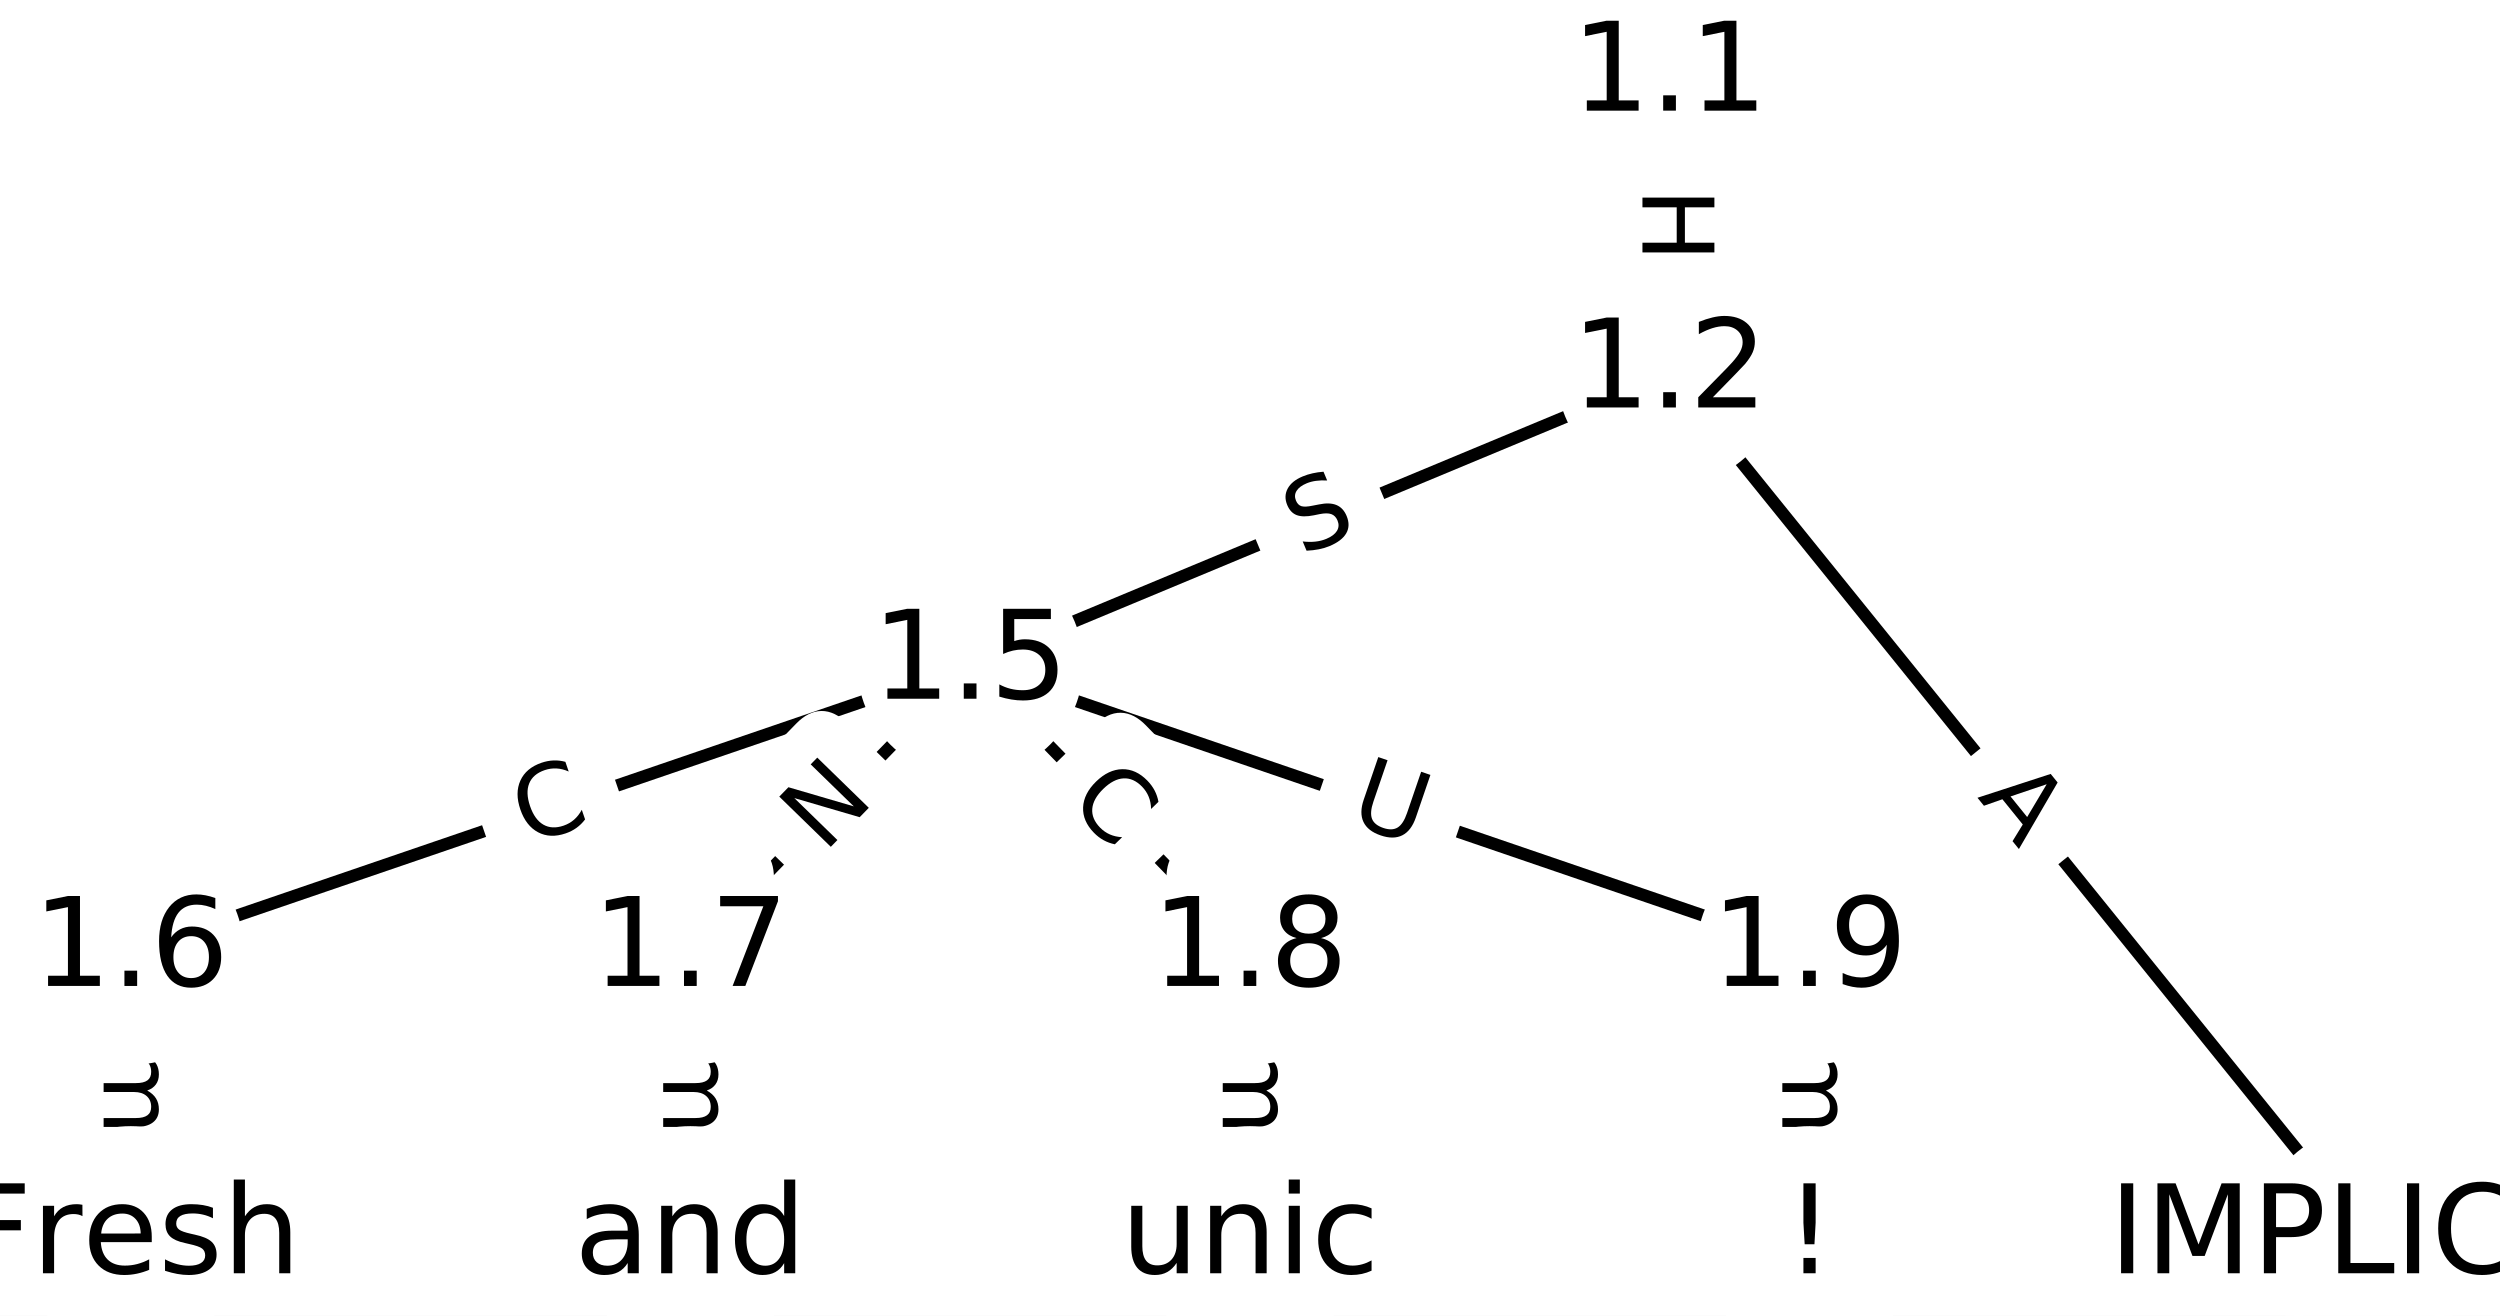
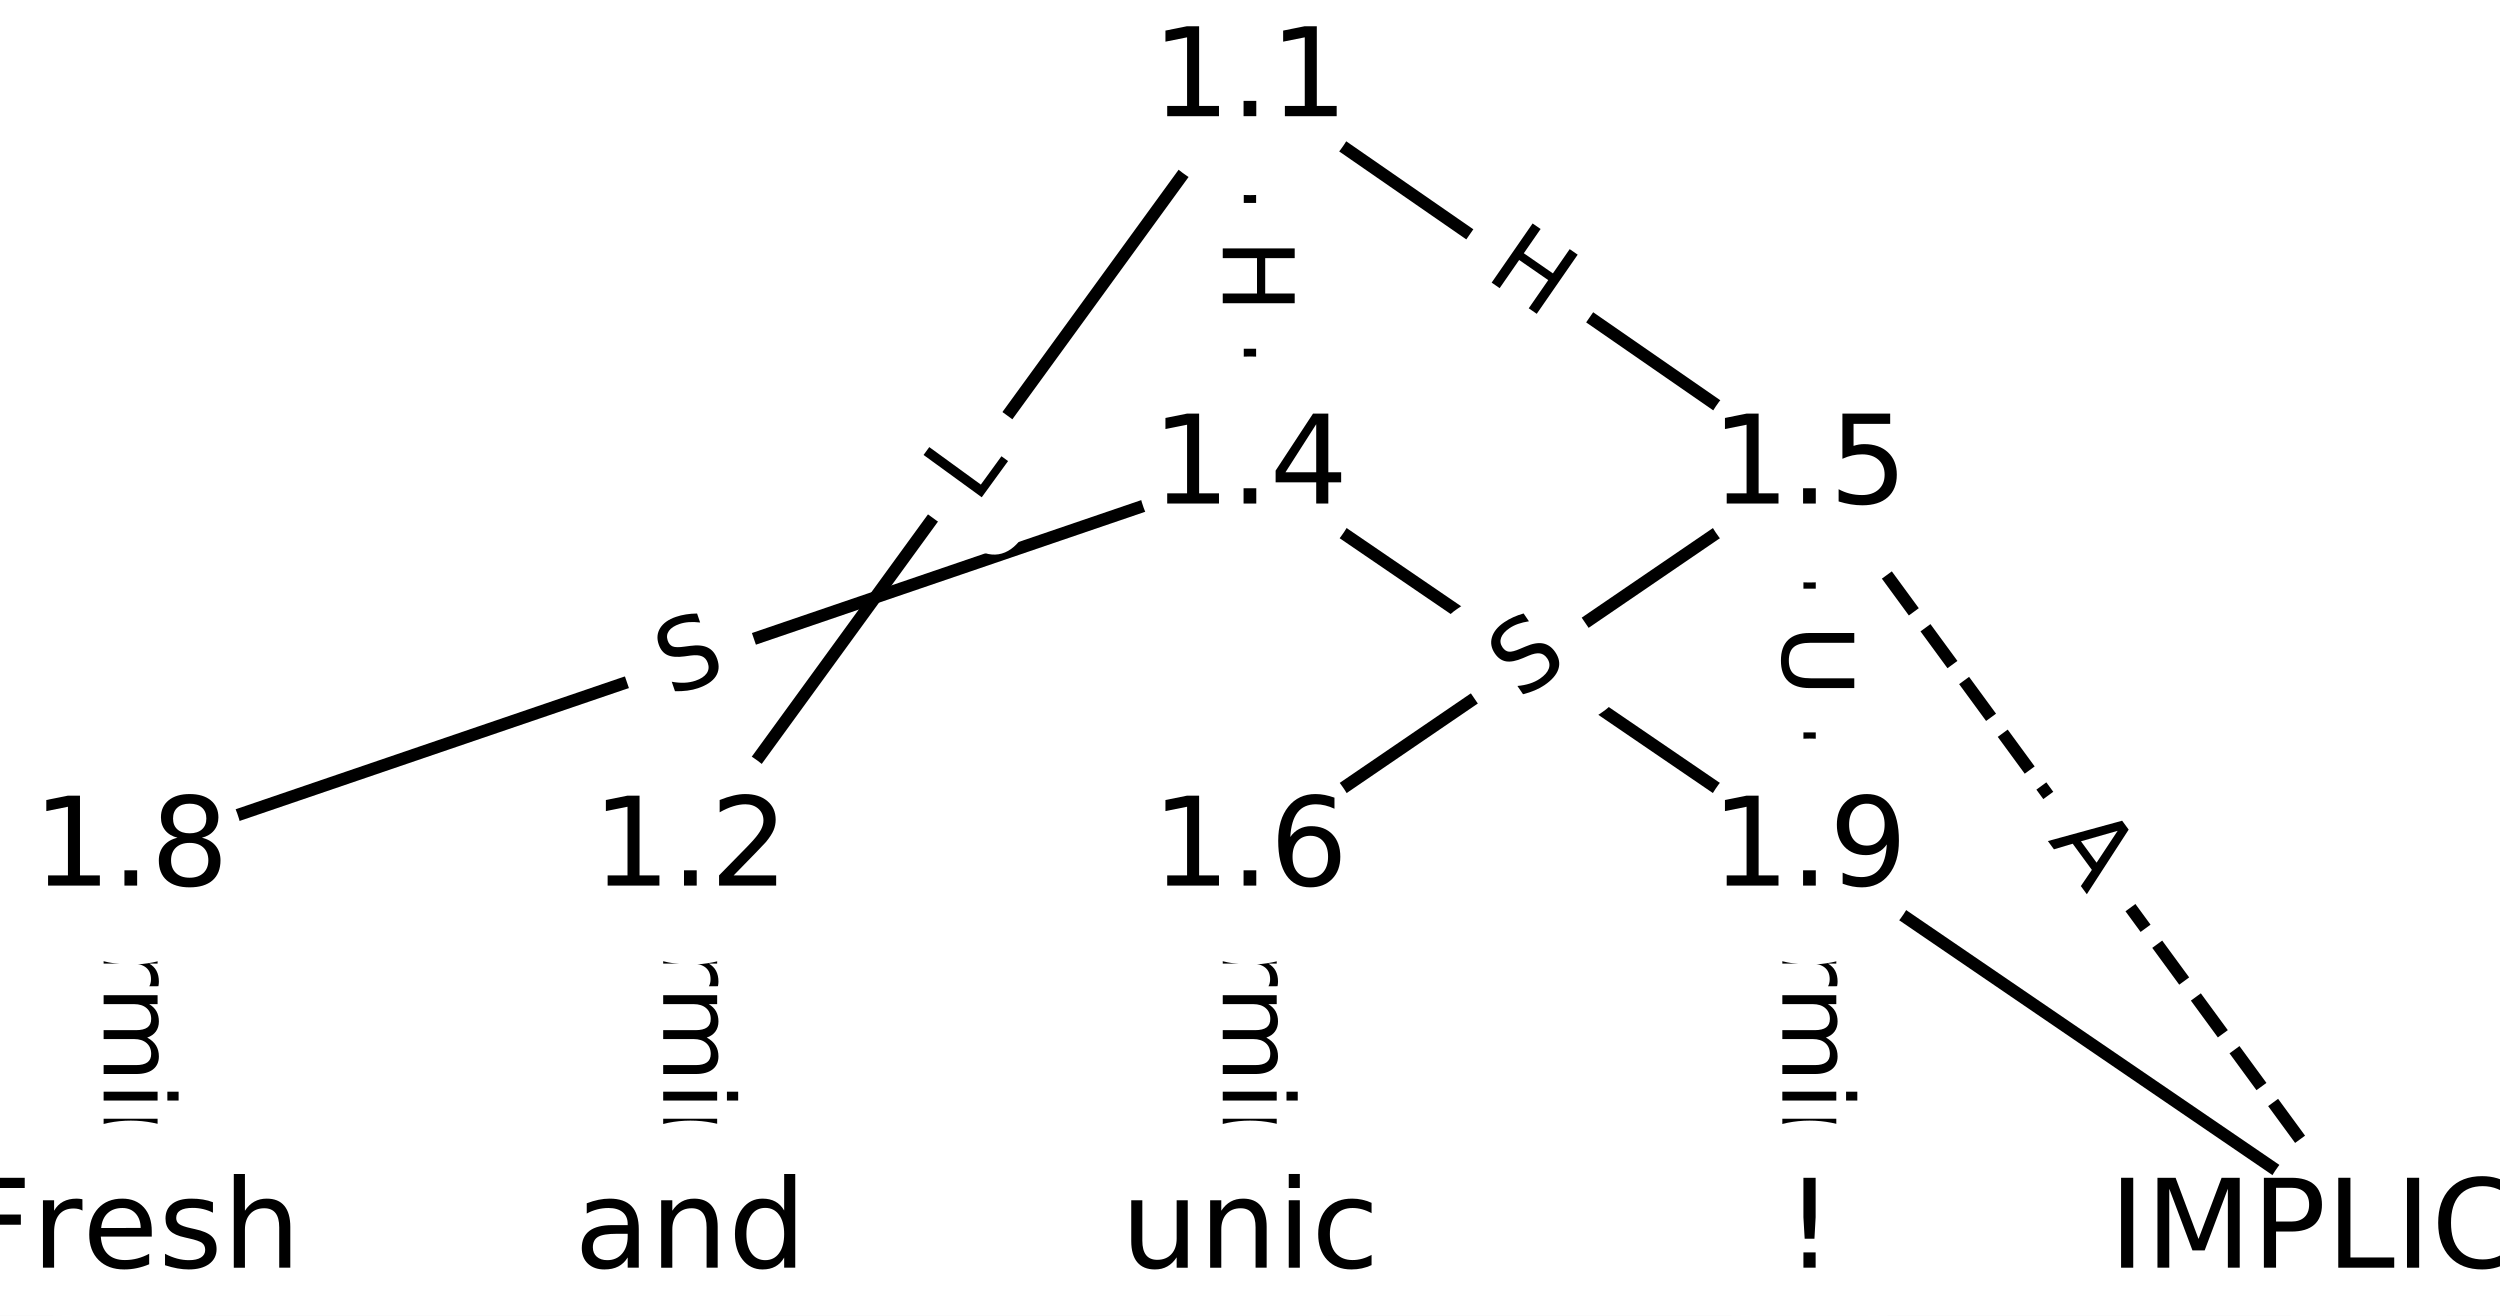
<svg xmlns="http://www.w3.org/2000/svg" xmlns:xlink="http://www.w3.org/1999/xlink" width="202.67pt" height="106.67pt" version="1.1" viewBox="0 0 202.67 106.67">
  <defs>
    <style type="text/css">*{stroke-linecap:butt;stroke-linejoin:round;}</style>
  </defs>
  <path d="m0 106.67h202.67v-106.67h-202.67z" fill="#fff" />
  <g fill="none" stroke="#000">
-     <path d="m135.36 6.21v24.065" clip-path="url(#a)" />
-     <path d="m135.36 30.274 56.703 70.182" clip-path="url(#a)" />
-     <path d="m135.36 30.274-56.703 23.61" clip-path="url(#a)" />
-     <path d="m78.652 53.885-68.044 23.286" clip-path="url(#a)" />
-     <path d="m78.652 53.885-22.681 23.286" clip-path="url(#a)" />
-     <path d="m78.652 53.885 22.681 23.286" clip-path="url(#a)" />
-     <path d="m78.652 53.885 68.044 23.286" clip-path="url(#a)" />
-     <path d="m10.608 77.171v23.286" clip-path="url(#a)" />
-     <path d="m55.971 77.171v23.286" clip-path="url(#a)" />
-     <path d="m101.33 77.171v23.286" clip-path="url(#a)" />
-     <path d="m146.7 77.171v23.286" clip-path="url(#a)" />
-   </g>
-   <path d="m129.08 15.234v6.016q0 2.4 2.4 2.4h7.742q2.4 0 2.4-2.4v-6.016q0-2.4-2.4-2.4h-7.742q-2.4 0-2.4 2.4z" clip-path="url(#a)" fill="#fff" stroke="#fff" />
-   <g clip-path="url(#a)">
-     <defs>
-       <path id="v" d="m9.812 72.906h9.859v-29.891h35.844v29.891h9.859v-72.906h-9.859v34.719h-35.844v-34.719h-9.859z" />
-     </defs>
-     <g transform="translate(133.15 15.234) rotate(90) scale(.08 -.08)">
-       <use xlink:href="#v" />
-     </g>
-   </g>
-   <path d="m157.11 67.179 3.439 4.257q1.508 1.867 3.375 0.359l6.022-4.866q1.867-1.508 0.359-3.375l-3.439-4.257q-1.508-1.867-3.375-0.359l-6.022 4.866q-1.867 1.508-0.359 3.375z" clip-path="url(#a)" fill="#fff" stroke="#fff" />
-   <g clip-path="url(#a)">
-     <defs>
-       <path id="x" d="m34.188 63.188-13.391-36.281h26.812zm-5.578 9.719h11.188l27.781-72.906h-10.25l-6.641 18.703h-32.859l-6.641-18.703h-10.406z" />
-     </defs>
-     <g transform="translate(160.27 64.625) rotate(51.064) scale(.08 -.08)">
-       <use xlink:href="#x" />
-     </g>
-   </g>
-   <path d="m107.07 48.845 4.689-1.952q2.216-0.923 1.293-3.138l-2.976-7.148q-0.923-2.216-3.138-1.293l-4.689 1.952q-2.216 0.923-1.293 3.138l2.976 7.148q0.923 2.216 3.138 1.293z" clip-path="url(#a)" fill="#fff" stroke="#fff" />
-   <g clip-path="url(#a)">
-     <defs>
-       <path id="q" d="m53.516 70.516v-9.625q-5.609 2.688-10.594 4-4.984 1.328-9.625 1.328-8.047 0-12.422-3.125t-4.375-8.891q0-4.844 2.906-7.312 2.906-2.453 11.016-3.969l5.953-1.219q11.031-2.109 16.281-7.406t5.25-14.172q0-10.609-7.109-16.078-7.094-5.469-20.812-5.469-5.172 0-11.016 1.172-5.828 1.172-12.078 3.469v10.156q6-3.359 11.766-5.078 5.766-1.703 11.328-1.703 8.438 0 13.031 3.312 4.594 3.328 4.594 9.484 0 5.359-3.297 8.391t-10.812 4.547l-6.016 1.172q-11.031 2.188-15.969 6.875-4.922 4.688-4.922 13.047 0 9.672 6.812 15.234t18.766 5.562q5.141 0 10.453-0.938 5.328-0.922 10.891-2.766z" />
-     </defs>
-     <g transform="translate(105.51 45.094) rotate(-22.606) scale(.08 -.08)">
-       <use xlink:href="#q" />
-     </g>
-   </g>
-   <path d="m44.018 72.365 5.285-1.809q2.271-0.777 1.494-3.048l-2.507-7.325q-0.777-2.271-3.048-1.494l-5.285 1.809q-2.271 0.777-1.494 3.048l2.507 7.325q0.777 2.271 3.048 1.494z" clip-path="url(#a)" fill="#fff" stroke="#fff" />
-   <g clip-path="url(#a)">
-     <defs>
-       <path id="n" d="m64.406 67.281v-10.391q-4.984 4.641-10.625 6.922-5.641 2.297-11.984 2.297-12.5 0-19.141-7.641t-6.641-22.094q0-14.406 6.641-22.047t19.141-7.641q6.344 0 11.984 2.297t10.625 6.938v-10.312q-5.172-3.516-10.969-5.281-5.781-1.75-12.219-1.75-16.562 0-26.094 10.125-9.516 10.141-9.516 27.672 0 17.578 9.516 27.703 9.531 10.141 26.094 10.141 6.531 0 12.312-1.734 5.797-1.734 10.875-5.203z" />
-     </defs>
-     <g transform="translate(42.702 68.521) rotate(-18.892) scale(.08 -.08)">
-       <use xlink:href="#n" />
-     </g>
-   </g>
-   <path d="m69.716 72.047 4.176-4.287q1.675-1.719-0.045-3.394l-5.546-5.402q-1.719-1.675-3.394 0.045l-4.176 4.287q-1.675 1.719 0.045 3.394l5.546 5.402q1.719 1.675 3.394-0.045z" clip-path="url(#a)" fill="#fff" stroke="#fff" />
-   <g clip-path="url(#a)">
-     <defs>
-       <path id="s" d="m9.812 72.906h13.281l32.328-60.984v60.984h9.562v-72.906h-13.281l-32.312 60.984v-60.984h-9.578z" />
-     </defs>
-     <g transform="translate(66.805 69.212) rotate(-45.754) scale(.08 -.08)">
-       <use xlink:href="#s" />
-     </g>
-   </g>
-   <path d="m83.551 67.903 3.898 4.002q1.675 1.719 3.394 0.045l5.546-5.402q1.719-1.675 0.045-3.394l-3.898-4.002q-1.675-1.719-3.394-0.045l-5.546 5.402q-1.719 1.675-0.045 3.394z" clip-path="url(#a)" fill="#fff" stroke="#fff" />
-   <g clip-path="url(#a)">
-     <g transform="translate(86.462 65.067) rotate(45.754) scale(.08 -.08)">
-       <use xlink:href="#n" />
-     </g>
-   </g>
-   <path d="m107.87 70.513 5.54 1.896q2.271 0.777 3.048-1.494l2.507-7.325q0.777-2.271-1.494-3.048l-5.54-1.896q-2.271-0.777-3.048 1.494l-2.507 7.325q-0.777 2.271 1.494 3.048z" clip-path="url(#a)" fill="#fff" stroke="#fff" />
-   <g clip-path="url(#a)">
-     <defs>
-       <path id="p" d="m8.688 72.906h9.922v-44.297q0-11.719 4.234-16.875 4.25-5.141 13.781-5.141 9.469 0 13.719 5.141 4.25 5.156 4.25 16.875v44.297h9.906v-45.516q0-14.25-7.062-21.531-7.047-7.281-20.812-7.281-13.828 0-20.891 7.281-7.047 7.281-7.047 21.531z" />
-     </defs>
-     <g transform="translate(109.19 66.668) rotate(18.892) scale(.08 -.08)">
+     <path d="m101.33 6.659-45.363 62.376" clip-path="url(#a)" />
+     <path d="m101.33 6.659v31.403" clip-path="url(#a)" />
+     <path d="m101.33 6.659 45.363 31.403" clip-path="url(#a)" />
+     <path d="m55.971 69.035v30.973" clip-path="url(#a)" />
+     <path d="m101.33 38.062 90.726 61.945" clip-path="url(#a)" />
+     <path d="m101.33 38.062-90.726 30.973" clip-path="url(#a)" />
+     <path d="m146.7 38.062-45.363 30.973" clip-path="url(#a)" />
+     <path d="m146.7 38.062 45.363 61.945" clip-path="url(#a)" stroke-dasharray="3.7,1.6" />
+     <path d="m146.7 38.062v30.973" clip-path="url(#a)" />
+     <path d="m101.33 69.035v30.973" clip-path="url(#a)" />
+     <path d="m10.608 69.035v30.973" clip-path="url(#a)" />
+     <path d="m146.7 69.035v30.973" clip-path="url(#a)" />
+   </g>
+   <path d="m82.413 43.338 2.622-3.605q1.412-1.941-0.529-3.353l-6.262-4.554q-1.941-1.412-3.353 0.529l-2.622 3.605q-1.412 1.941 0.529 3.353l6.262 4.554q1.941 1.412 3.353-0.529z" clip-path="url(#a)" fill="#fff" stroke="#fff" />
+   <g clip-path="url(#a)">
+     <defs>
+       <path id="o" d="m9.812 72.906h9.859v-64.609h35.5v-8.297h-45.359z" />
+     </defs>
+     <g transform="translate(79.126 40.948) rotate(-53.974) scale(.08 -.08)">
+       <use xlink:href="#o" />
+     </g>
+   </g>
+   <path d="m95.062 19.353v6.016q0 2.4 2.4 2.4h7.742q2.4 0 2.4-2.4v-6.016q0-2.4-2.4-2.4h-7.742q-2.4 0-2.4 2.4z" clip-path="url(#a)" fill="#fff" stroke="#fff" />
+   <g clip-path="url(#a)">
+     <defs>
+       <path id="p" d="m9.812 72.906h9.859v-29.891h35.844v29.891h9.859v-72.906h-9.859v34.719h-35.844v-34.719h-9.859z" />
+     </defs>
+     <g transform="translate(99.126 19.353) rotate(90) scale(.08 -.08)">
      <use xlink:href="#p" />
    </g>
  </g>
-   <path d="m4.337 71.171v35.285q0 2.4 2.4 2.4h7.742q2.4 0 2.4-2.4v-35.285q0-2.4-2.4-2.4h-7.742q-2.4 0-2.4 2.4z" clip-path="url(#a)" fill="#fff" stroke="#fff" />
+   <path d="m117.97 25.805 4.947 3.424q1.973 1.366 3.339-0.607l4.407-6.366q1.366-1.973-0.607-3.339l-4.947-3.424q-1.973-1.366-3.339 0.607l-4.407 6.366q-1.366 1.973 0.607 3.339z" clip-path="url(#a)" fill="#fff" stroke="#fff" />
+   <g clip-path="url(#a)">
+     <g transform="translate(120.28 22.464) rotate(34.694) scale(.08 -.08)">
+       <use xlink:href="#p" />
+     </g>
+   </g>
+   <path d="m49.699 66.879v35.285q0 2.4 2.4 2.4h7.742q2.4 0 2.4-2.4v-35.285q0-2.4-2.4-2.4h-7.742q-2.4 0-2.4 2.4z" clip-path="url(#a)" fill="#fff" stroke="#fff" />
  <g clip-path="url(#a)">
    <defs>
      <path id="g" d="m-0.297 72.906h61.672v-8.312h-25.875v-64.594h-9.906v64.594h-25.891z" />
      <path id="j" d="m56.203 29.594v-4.391h-41.312q0.594-9.281 5.594-14.141t13.938-4.859q5.172 0 10.031 1.266t9.656 3.812v-8.5q-4.844-2.047-9.922-3.125t-10.297-1.078q-13.094 0-20.734 7.609-7.641 7.625-7.641 20.625 0 13.422 7.25 21.297 7.25 7.891 19.562 7.891 11.031 0 17.453-7.109 6.422-7.094 6.422-19.297zm-8.984 2.641q-0.094 7.359-4.125 11.75-4.031 4.406-10.672 4.406-7.516 0-12.031-4.25t-5.203-11.969z" />
      <path id="h" d="m41.109 46.297q-1.516 0.875-3.297 1.281-1.781 0.422-3.922 0.422-7.625 0-11.703-4.953t-4.078-14.234v-28.812h-9.031v54.688h9.031v-8.5q2.844 4.984 7.375 7.391 4.547 2.422 11.047 2.422 0.922 0 2.047-0.125 1.125-0.109 2.484-0.359z" />
      <path id="k" d="m52 44.188q3.375 6.062 8.062 8.938t11.031 2.875q8.547 0 13.188-5.984 4.641-5.969 4.641-17v-33.016h-9.031v32.719q0 7.859-2.797 11.656-2.781 3.812-8.484 3.812-6.984 0-11.047-4.641-4.047-4.625-4.047-12.641v-30.906h-9.031v32.719q0 7.906-2.781 11.688t-8.594 3.781q-6.891 0-10.953-4.656-4.047-4.656-4.047-12.625v-30.906h-9.031v54.688h9.031v-8.5q3.078 5.031 7.375 7.422t10.203 2.391q5.969 0 10.141-3.031 4.172-3.016 6.172-8.781z" />
      <path id="i" d="m9.422 54.688h8.984v-54.688h-8.984zm0 21.297h8.984v-11.391h-8.984z" />
      <path id="e" d="m54.891 33.016v-33.016h-8.984v32.719q0 7.766-3.031 11.609-3.031 3.859-9.078 3.859-7.281 0-11.484-4.641-4.203-4.625-4.203-12.641v-30.906h-9.031v54.688h9.031v-8.5q3.234 4.938 7.594 7.375 4.375 2.438 10.094 2.438 9.422 0 14.25-5.828 4.844-5.828 4.844-17.156z" />
      <path id="f" d="m34.281 27.484q-10.891 0-15.094-2.484t-4.203-8.5q0-4.781 3.156-7.594 3.156-2.797 8.562-2.797 7.484 0 12 5.297t4.516 14.078v2zm17.922 3.719v-31.203h-8.984v8.297q-3.078-4.969-7.672-7.344t-11.234-2.375q-8.391 0-13.359 4.719-4.953 4.719-4.953 12.625 0 9.219 6.172 13.906 6.188 4.688 18.438 4.688h12.609v0.891q0 6.203-4.078 9.594t-11.453 3.391q-4.688 0-9.141-1.125-4.438-1.125-8.531-3.375v8.312q4.922 1.906 9.562 2.844 4.641 0.953 9.031 0.953 11.875 0 17.734-6.156 5.859-6.141 5.859-18.641z" />
      <path id="l" d="m9.422 75.984h8.984v-75.984h-8.984z" />
    </defs>
-     <g transform="translate(8.4003 71.171) rotate(90) scale(.08 -.08)">
+     <g transform="translate(53.763 66.879) rotate(90) scale(.08 -.08)">
      <use xlink:href="#g" />
      <use x="60.818" xlink:href="#j" />
      <use x="122.342" xlink:href="#h" />
      <use x="163.439" xlink:href="#k" />
      <use x="260.852" xlink:href="#i" />
      <use x="288.635" xlink:href="#e" />
      <use x="352.014" xlink:href="#f" />
      <use x="413.293" xlink:href="#l" />
    </g>
  </g>
-   <path d="m49.699 71.171v35.285q0 2.4 2.4 2.4h7.742q2.4 0 2.4-2.4v-35.285q0-2.4-2.4-2.4h-7.742q-2.4 0-2.4 2.4z" clip-path="url(#a)" fill="#fff" stroke="#fff" />
-   <g clip-path="url(#a)">
-     <g transform="translate(53.763 71.171) rotate(90) scale(.08 -.08)">
+   <path d="m140.9 72.671 4.519 3.086q1.982 1.353 3.335-0.629l4.366-6.394q1.353-1.982-0.629-3.335l-4.519-3.086q-1.982-1.353-3.335 0.629l-4.366 6.394q-1.353 1.982 0.629 3.335z" clip-path="url(#a)" fill="#fff" stroke="#fff" />
+   <g clip-path="url(#a)">
+     <defs>
+       <path id="q" d="m34.188 63.188-13.391-36.281h26.812zm-5.578 9.719h11.188l27.781-72.906h-10.25l-6.641 18.703h-32.859l-6.641-18.703h-10.406z" />
+     </defs>
+     <g transform="translate(143.19 69.315) rotate(34.324) scale(.08 -.08)">
+       <use xlink:href="#q" />
+     </g>
+   </g>
+   <path d="m55.593 60.304 4.806-1.641q2.271-0.775 1.496-3.047l-2.501-7.327q-0.775-2.271-3.047-1.496l-4.806 1.641q-2.271 0.775-1.496 3.047l2.501 7.327q0.775 2.271 3.047 1.496z" clip-path="url(#a)" fill="#fff" stroke="#fff" />
+   <g clip-path="url(#a)">
+     <defs>
+       <path id="n" d="m53.516 70.516v-9.625q-5.609 2.688-10.594 4-4.984 1.328-9.625 1.328-8.047 0-12.422-3.125t-4.375-8.891q0-4.844 2.906-7.312 2.906-2.453 11.016-3.969l5.953-1.219q11.031-2.109 16.281-7.406t5.25-14.172q0-10.609-7.109-16.078-7.094-5.469-20.812-5.469-5.172 0-11.016 1.172-5.828 1.172-12.078 3.469v10.156q6-3.359 11.766-5.078 5.766-1.703 11.328-1.703 8.438 0 13.031 3.312 4.594 3.328 4.594 9.484 0 5.359-3.297 8.391t-10.812 4.547l-6.016 1.172q-11.031 2.188-15.969 6.875-4.922 4.688-4.922 13.047 0 9.672 6.812 15.234t18.766 5.562q5.141 0 10.453-0.938 5.328-0.922 10.891-2.766z" />
+     </defs>
+     <g transform="translate(54.281 56.458) rotate(-18.849) scale(.08 -.08)">
+       <use xlink:href="#n" />
+     </g>
+   </g>
+   <path d="m125.45 60.16 4.194-2.864q1.982-1.353 0.629-3.335l-4.366-6.394q-1.353-1.982-3.335-0.629l-4.194 2.864q-1.982 1.353-0.629 3.335l4.366 6.394q1.353 1.982 3.335 0.629z" clip-path="url(#a)" fill="#fff" stroke="#fff" />
+   <g clip-path="url(#a)">
+     <g transform="translate(123.16 56.804) rotate(-34.324) scale(.08 -.08)">
+       <use xlink:href="#n" />
+     </g>
+   </g>
+   <path d="m162.7 70.533 3.233 4.415q1.418 1.936 3.354 0.518l6.247-4.574q1.936-1.418 0.518-3.354l-3.233-4.415q-1.418-1.936-3.354-0.518l-6.247 4.574q-1.936 1.418-0.518 3.354z" clip-path="url(#a)" fill="#fff" stroke="#fff" />
+   <g clip-path="url(#a)">
+     <g transform="translate(165.98 68.132) rotate(53.784) scale(.08 -.08)">
+       <use xlink:href="#q" />
+     </g>
+   </g>
+   <path d="m140.42 50.621v5.855q0 2.4 2.4 2.4h7.742q2.4 0 2.4-2.4v-5.855q0-2.4-2.4-2.4h-7.742q-2.4 0-2.4 2.4z" clip-path="url(#a)" fill="#fff" stroke="#fff" />
+   <g clip-path="url(#a)">
+     <defs>
+       <path id="s" d="m8.688 72.906h9.922v-44.297q0-11.719 4.234-16.875 4.25-5.141 13.781-5.141 9.469 0 13.719 5.141 4.25 5.156 4.25 16.875v44.297h9.906v-45.516q0-14.25-7.062-21.531-7.047-7.281-20.812-7.281-13.828 0-20.891 7.281-7.047 7.281-7.047 21.531z" />
+     </defs>
+     <g transform="translate(144.49 50.621) rotate(90) scale(.08 -.08)">
+       <use xlink:href="#s" />
+     </g>
+   </g>
+   <path d="m95.062 66.879v35.285q0 2.4 2.4 2.4h7.742q2.4 0 2.4-2.4v-35.285q0-2.4-2.4-2.4h-7.742q-2.4 0-2.4 2.4z" clip-path="url(#a)" fill="#fff" stroke="#fff" />
+   <g clip-path="url(#a)">
+     <g transform="translate(99.126 66.879) rotate(90) scale(.08 -.08)">
      <use xlink:href="#g" />
      <use x="60.818" xlink:href="#j" />
      <use x="122.342" xlink:href="#h" />
      <use x="163.439" xlink:href="#k" />
      <use x="260.852" xlink:href="#i" />
      <use x="288.635" xlink:href="#e" />
      <use x="352.014" xlink:href="#f" />
      <use x="413.293" xlink:href="#l" />
    </g>
  </g>
-   <path d="m95.062 71.171v35.285q0 2.4 2.4 2.4h7.742q2.4 0 2.4-2.4v-35.285q0-2.4-2.4-2.4h-7.742q-2.4 0-2.4 2.4z" clip-path="url(#a)" fill="#fff" stroke="#fff" />
-   <g clip-path="url(#a)">
-     <g transform="translate(99.126 71.171) rotate(90) scale(.08 -.08)">
+   <path d="m4.337 66.879v35.285q0 2.4 2.4 2.4h7.742q2.4 0 2.4-2.4v-35.285q0-2.4-2.4-2.4h-7.742q-2.4 0-2.4 2.4z" clip-path="url(#a)" fill="#fff" stroke="#fff" />
+   <g clip-path="url(#a)">
+     <g transform="translate(8.4003 66.879) rotate(90) scale(.08 -.08)">
      <use xlink:href="#g" />
      <use x="60.818" xlink:href="#j" />
      <use x="122.342" xlink:href="#h" />
      <use x="163.439" xlink:href="#k" />
      <use x="260.852" xlink:href="#i" />
      <use x="288.635" xlink:href="#e" />
      <use x="352.014" xlink:href="#f" />
      <use x="413.293" xlink:href="#l" />
    </g>
  </g>
-   <path d="m140.42 71.171v35.285q0 2.4 2.4 2.4h7.742q2.4 0 2.4-2.4v-35.285q0-2.4-2.4-2.4h-7.742q-2.4 0-2.4 2.4z" clip-path="url(#a)" fill="#fff" stroke="#fff" />
-   <g clip-path="url(#a)">
-     <g transform="translate(144.49 71.171) rotate(90) scale(.08 -.08)">
+   <path d="m140.42 66.879v35.285q0 2.4 2.4 2.4h7.742q2.4 0 2.4-2.4v-35.285q0-2.4-2.4-2.4h-7.742q-2.4 0-2.4 2.4z" clip-path="url(#a)" fill="#fff" stroke="#fff" />
+   <g clip-path="url(#a)">
+     <g transform="translate(144.49 66.879) rotate(90) scale(.08 -.08)">
      <use xlink:href="#g" />
      <use x="60.818" xlink:href="#j" />
      <use x="122.342" xlink:href="#h" />
      <use x="163.439" xlink:href="#k" />
      <use x="260.852" xlink:href="#i" />
      <use x="288.635" xlink:href="#e" />
      <use x="352.014" xlink:href="#f" />
      <use x="413.293" xlink:href="#l" />
    </g>
  </g>
  <defs>
    <path id="b" d="m0 8.66c2.297 0 4.5-0.912 6.124-2.537 1.624-1.624 2.537-3.827 2.537-6.124s-0.912-4.5-2.537-6.124c-1.624-1.624-3.827-2.537-6.124-2.537s-4.5 0.912-6.124 2.537c-1.624 1.624-2.537 3.827-2.537 6.124s0.912 4.5 2.537 6.124c1.624 1.624 3.827 2.537 6.124 2.537z" />
  </defs>
  <g clip-path="url(#a)">
-     <use x="10.608" y="100.457" fill="#ffffff" stroke="#ffffff" xlink:href="#b" />
-   </g>
-   <g clip-path="url(#a)">
-     <use x="55.971" y="100.457" fill="#ffffff" stroke="#ffffff" xlink:href="#b" />
-   </g>
-   <g clip-path="url(#a)">
-     <use x="101.333" y="100.457" fill="#ffffff" stroke="#ffffff" xlink:href="#b" />
-   </g>
-   <g clip-path="url(#a)">
-     <use x="146.696" y="100.457" fill="#ffffff" stroke="#ffffff" xlink:href="#b" />
-   </g>
-   <g clip-path="url(#a)">
-     <use x="135.355" y="6.21" fill="#ffffff" stroke="#ffffff" xlink:href="#b" />
-   </g>
-   <g clip-path="url(#a)">
-     <use x="135.355" y="30.274" fill="#ffffff" stroke="#ffffff" xlink:href="#b" />
-   </g>
-   <g clip-path="url(#a)">
-     <use x="192.059" y="100.457" fill="#ffffff" stroke="#ffffff" xlink:href="#b" />
-   </g>
-   <g clip-path="url(#a)">
-     <use x="78.652" y="53.885" fill="#ffffff" stroke="#ffffff" xlink:href="#b" />
-   </g>
-   <g clip-path="url(#a)">
-     <use x="10.608" y="77.171" fill="#ffffff" stroke="#ffffff" xlink:href="#b" />
-   </g>
-   <g clip-path="url(#a)">
-     <use x="55.971" y="77.171" fill="#ffffff" stroke="#ffffff" xlink:href="#b" />
-   </g>
-   <g clip-path="url(#a)">
-     <use x="101.333" y="77.171" fill="#ffffff" stroke="#ffffff" xlink:href="#b" />
-   </g>
-   <g clip-path="url(#a)">
-     <use x="146.696" y="77.171" fill="#ffffff" stroke="#ffffff" xlink:href="#b" />
-   </g>
-   <g clip-path="url(#a)">
-     <defs>
-       <path id="w" d="m9.812 72.906h41.891v-8.312h-32.031v-21.484h28.906v-8.297h-28.906v-34.812h-9.859z" />
-       <path id="ag" d="m44.281 53.078v-8.5q-3.797 1.953-7.906 2.922-4.094 0.984-8.5 0.984-6.688 0-10.031-2.047t-3.344-6.156q0-3.125 2.391-4.906t9.625-3.391l3.078-0.688q9.562-2.047 13.594-5.781t4.031-10.422q0-7.625-6.031-12.078-6.031-4.438-16.578-4.438-4.391 0-9.156 0.859t-10.031 2.562v9.281q4.984-2.594 9.812-3.891 4.828-1.281 9.578-1.281 6.344 0 9.75 2.172 3.422 2.172 3.422 6.125 0 3.656-2.469 5.609-2.453 1.953-10.812 3.766l-3.125 0.734q-8.344 1.75-12.062 5.391-3.703 3.641-3.703 9.984 0 7.719 5.469 11.906 5.469 4.203 15.531 4.203 4.969 0 9.359-0.734 4.406-0.719 8.109-2.188z" />
-       <path id="ah" d="m54.891 33.016v-33.016h-8.984v32.719q0 7.766-3.031 11.609-3.031 3.859-9.078 3.859-7.281 0-11.484-4.641-4.203-4.625-4.203-12.641v-30.906h-9.031v75.984h9.031v-29.797q3.234 4.938 7.594 7.375 4.375 2.438 10.094 2.438 9.422 0 14.25-5.828 4.844-5.828 4.844-17.156z" />
-     </defs>
-     <g transform="translate(-3.1664 103.22) scale(.1 -.1)">
-       <use xlink:href="#w" />
+     <use x="10.608" y="100.008" fill="#ffffff" stroke="#ffffff" xlink:href="#b" />
+   </g>
+   <g clip-path="url(#a)">
+     <use x="55.971" y="100.008" fill="#ffffff" stroke="#ffffff" xlink:href="#b" />
+   </g>
+   <g clip-path="url(#a)">
+     <use x="101.333" y="100.008" fill="#ffffff" stroke="#ffffff" xlink:href="#b" />
+   </g>
+   <g clip-path="url(#a)">
+     <use x="146.696" y="100.008" fill="#ffffff" stroke="#ffffff" xlink:href="#b" />
+   </g>
+   <g clip-path="url(#a)">
+     <use x="101.333" y="6.659" fill="#ffffff" stroke="#ffffff" xlink:href="#b" />
+   </g>
+   <g clip-path="url(#a)">
+     <use x="55.971" y="69.035" fill="#ffffff" stroke="#ffffff" xlink:href="#b" />
+   </g>
+   <g clip-path="url(#a)">
+     <use x="101.333" y="38.062" fill="#ffffff" stroke="#ffffff" xlink:href="#b" />
+   </g>
+   <g clip-path="url(#a)">
+     <use x="146.696" y="38.062" fill="#ffffff" stroke="#ffffff" xlink:href="#b" />
+   </g>
+   <g clip-path="url(#a)">
+     <use x="101.333" y="69.035" fill="#ffffff" stroke="#ffffff" xlink:href="#b" />
+   </g>
+   <g clip-path="url(#a)">
+     <use x="192.059" y="100.008" fill="#ffffff" stroke="#ffffff" xlink:href="#b" />
+   </g>
+   <g clip-path="url(#a)">
+     <use x="10.608" y="69.035" fill="#ffffff" stroke="#ffffff" xlink:href="#b" />
+   </g>
+   <g clip-path="url(#a)">
+     <use x="146.696" y="69.035" fill="#ffffff" stroke="#ffffff" xlink:href="#b" />
+   </g>
+   <g clip-path="url(#a)">
+     <defs>
+       <path id="v" d="m9.812 72.906h41.891v-8.312h-32.031v-21.484h28.906v-8.297h-28.906v-34.812h-9.859z" />
+       <path id="af" d="m44.281 53.078v-8.5q-3.797 1.953-7.906 2.922-4.094 0.984-8.5 0.984-6.688 0-10.031-2.047t-3.344-6.156q0-3.125 2.391-4.906t9.625-3.391l3.078-0.688q9.562-2.047 13.594-5.781t4.031-10.422q0-7.625-6.031-12.078-6.031-4.438-16.578-4.438-4.391 0-9.156 0.859t-10.031 2.562v9.281q4.984-2.594 9.812-3.891 4.828-1.281 9.578-1.281 6.344 0 9.75 2.172 3.422 2.172 3.422 6.125 0 3.656-2.469 5.609-2.453 1.953-10.812 3.766l-3.125 0.734q-8.344 1.75-12.062 5.391-3.703 3.641-3.703 9.984 0 7.719 5.469 11.906 5.469 4.203 15.531 4.203 4.969 0 9.359-0.734 4.406-0.719 8.109-2.188z" />
+       <path id="ag" d="m54.891 33.016v-33.016h-8.984v32.719q0 7.766-3.031 11.609-3.031 3.859-9.078 3.859-7.281 0-11.484-4.641-4.203-4.625-4.203-12.641v-30.906h-9.031v75.984h9.031v-29.797q3.234 4.938 7.594 7.375 4.375 2.438 10.094 2.438 9.422 0 14.25-5.828 4.844-5.828 4.844-17.156z" />
+     </defs>
+     <g transform="translate(-3.1664 102.77) scale(.1 -.1)">
+       <use xlink:href="#v" />
      <use x="57.41" xlink:href="#h" />
      <use x="98.492" xlink:href="#j" />
-       <use x="160.016" xlink:href="#ag" />
-       <use x="212.115" xlink:href="#ah" />
-     </g>
-   </g>
-   <g clip-path="url(#a)">
-     <defs>
-       <path id="ai" d="m45.406 46.391v29.594h8.984v-75.984h-8.984v8.203q-2.828-4.875-7.156-7.25-4.312-2.375-10.375-2.375-9.906 0-16.141 7.906-6.219 7.922-6.219 20.812t6.219 20.797q6.234 7.906 16.141 7.906 6.062 0 10.375-2.375 4.328-2.359 7.156-7.234zm-30.609-19.094q0-9.906 4.078-15.547t11.203-5.641 11.219 5.641q4.109 5.641 4.109 15.547t-4.109 15.547q-4.094 5.641-11.219 5.641t-11.203-5.641-4.078-15.547z" />
-     </defs>
-     <g transform="translate(46.564 103.22) scale(.1 -.1)">
+       <use x="160.016" xlink:href="#af" />
+       <use x="212.115" xlink:href="#ag" />
+     </g>
+   </g>
+   <g clip-path="url(#a)">
+     <defs>
+       <path id="ah" d="m45.406 46.391v29.594h8.984v-75.984h-8.984v8.203q-2.828-4.875-7.156-7.25-4.312-2.375-10.375-2.375-9.906 0-16.141 7.906-6.219 7.922-6.219 20.812t6.219 20.797q6.234 7.906 16.141 7.906 6.062 0 10.375-2.375 4.328-2.359 7.156-7.234zm-30.609-19.094q0-9.906 4.078-15.547t11.203-5.641 11.219 5.641q4.109 5.641 4.109 15.547t-4.109 15.547q-4.094 5.641-11.219 5.641t-11.203-5.641-4.078-15.547z" />
+     </defs>
+     <g transform="translate(46.564 102.77) scale(.1 -.1)">
      <use xlink:href="#f" />
      <use x="61.279" xlink:href="#e" />
-       <use x="124.658" xlink:href="#ai" />
-     </g>
-   </g>
-   <g clip-path="url(#a)">
-     <defs>
-       <path id="af" d="m8.5 21.578v33.109h8.984v-32.766q0-7.766 3.016-11.656 3.031-3.875 9.094-3.875 7.266 0 11.484 4.641 4.234 4.641 4.234 12.656v31h8.984v-54.688h-8.984v8.406q-3.266-4.984-7.594-7.406-4.312-2.422-10.031-2.422-9.422 0-14.312 5.859-4.875 5.859-4.875 17.141z" />
-       <path id="o" d="m48.781 52.594v-8.406q-3.812 2.109-7.641 3.156t-7.734 1.047q-8.75 0-13.594-5.547-4.828-5.531-4.828-15.547t4.828-15.562q4.844-5.531 13.594-5.531 3.906 0 7.734 1.047t7.641 3.156v-8.312q-3.766-1.75-7.797-2.625-4.016-0.891-8.562-0.891-12.359 0-19.641 7.766-7.266 7.766-7.266 20.953 0 13.375 7.344 21.031 7.359 7.672 20.156 7.672 4.141 0 8.094-0.859 3.953-0.844 7.672-2.547z" />
-     </defs>
-     <g transform="translate(90.858 103.22) scale(.1 -.1)">
-       <use xlink:href="#af" />
+       <use x="124.658" xlink:href="#ah" />
+     </g>
+   </g>
+   <g clip-path="url(#a)">
+     <defs>
+       <path id="ae" d="m8.5 21.578v33.109h8.984v-32.766q0-7.766 3.016-11.656 3.031-3.875 9.094-3.875 7.266 0 11.484 4.641 4.234 4.641 4.234 12.656v31h8.984v-54.688h-8.984v8.406q-3.266-4.984-7.594-7.406-4.312-2.422-10.031-2.422-9.422 0-14.312 5.859-4.875 5.859-4.875 17.141z" />
+       <path id="r" d="m48.781 52.594v-8.406q-3.812 2.109-7.641 3.156t-7.734 1.047q-8.75 0-13.594-5.547-4.828-5.531-4.828-15.547t4.828-15.562q4.844-5.531 13.594-5.531 3.906 0 7.734 1.047t7.641 3.156v-8.312q-3.766-1.75-7.797-2.625-4.016-0.891-8.562-0.891-12.359 0-19.641 7.766-7.266 7.766-7.266 20.953 0 13.375 7.344 21.031 7.359 7.672 20.156 7.672 4.141 0 8.094-0.859 3.953-0.844 7.672-2.547z" />
+     </defs>
+     <g transform="translate(90.858 102.77) scale(.1 -.1)">
+       <use xlink:href="#ae" />
      <use x="63.379" xlink:href="#e" />
      <use x="126.758" xlink:href="#i" />
-       <use x="154.541" xlink:href="#o" />
-     </g>
-   </g>
-   <g clip-path="url(#a)">
-     <defs>
-       <path id="ae" d="m15.094 12.406h9.906v-12.406h-9.906zm0 60.5h9.906v-31.984l-0.969-17.438h-7.922l-1.016 17.438z" />
-     </defs>
-     <g transform="translate(144.69 103.22) scale(.1 -.1)">
-       <use xlink:href="#ae" />
+       <use x="154.541" xlink:href="#r" />
+     </g>
+   </g>
+   <g clip-path="url(#a)">
+     <defs>
+       <path id="ad" d="m15.094 12.406h9.906v-12.406h-9.906zm0 60.5h9.906v-31.984l-0.969-17.438h-7.922l-1.016 17.438z" />
+     </defs>
+     <g transform="translate(144.69 102.77) scale(.1 -.1)">
+       <use xlink:href="#ad" />
    </g>
  </g>
  <g clip-path="url(#a)">
    <defs>
      <path id="c" d="m12.406 8.297h16.109v55.625l-17.531-3.516v8.984l17.438 3.516h9.859v-64.609h16.109v-8.297h-41.984z" />
      <path id="d" d="m10.688 12.406h10.312v-12.406h-10.312z" />
    </defs>
-     <g transform="translate(127.4 8.9691) scale(.1 -.1)">
+     <g transform="translate(93.382 9.4184) scale(.1 -.1)">
      <use xlink:href="#c" />
      <use x="63.623" xlink:href="#d" />
      <use x="95.41" xlink:href="#c" />
    </g>
  </g>
  <g clip-path="url(#a)">
    <defs>
-       <path id="ad" d="m19.188 8.297h34.422v-8.297h-46.281v8.297q5.609 5.812 15.297 15.594 9.703 9.797 12.188 12.641 4.734 5.312 6.609 9 1.891 3.688 1.891 7.25 0 5.812-4.078 9.469-4.078 3.672-10.625 3.672-4.641 0-9.797-1.609-5.141-1.609-11-4.891v9.969q5.953 2.391 11.125 3.609 5.188 1.219 9.484 1.219 11.328 0 18.062-5.672 6.734-5.656 6.734-15.125 0-4.5-1.688-8.531-1.672-4.016-6.125-9.484-1.219-1.422-7.766-8.188-6.531-6.766-18.453-18.922z" />
-     </defs>
-     <g transform="translate(127.4 33.034) scale(.1 -.1)">
-       <use xlink:href="#c" />
-       <use x="63.623" xlink:href="#d" />
-       <use x="95.41" xlink:href="#ad" />
+       <path id="ac" d="m19.188 8.297h34.422v-8.297h-46.281v8.297q5.609 5.812 15.297 15.594 9.703 9.797 12.188 12.641 4.734 5.312 6.609 9 1.891 3.688 1.891 7.25 0 5.812-4.078 9.469-4.078 3.672-10.625 3.672-4.641 0-9.797-1.609-5.141-1.609-11-4.891v9.969q5.953 2.391 11.125 3.609 5.188 1.219 9.484 1.219 11.328 0 18.062-5.672 6.734-5.656 6.734-15.125 0-4.5-1.688-8.531-1.672-4.016-6.125-9.484-1.219-1.422-7.766-8.188-6.531-6.766-18.453-18.922z" />
+     </defs>
+     <g transform="translate(48.019 71.794) scale(.1 -.1)">
+       <use xlink:href="#c" />
+       <use x="63.623" xlink:href="#d" />
+       <use x="95.41" xlink:href="#ac" />
+     </g>
+   </g>
+   <g clip-path="url(#a)">
+     <defs>
+       <path id="ab" d="m37.797 64.312-24.906-38.922h24.906zm-2.594 8.594h12.406v-47.516h10.406v-8.203h-10.406v-17.188h-9.812v17.188h-32.906v9.516z" />
+     </defs>
+     <g transform="translate(93.382 40.822) scale(.1 -.1)">
+       <use xlink:href="#c" />
+       <use x="63.623" xlink:href="#d" />
+       <use x="95.41" xlink:href="#ab" />
+     </g>
+   </g>
+   <g clip-path="url(#a)">
+     <defs>
+       <path id="aa" d="m10.797 72.906h38.719v-8.312h-29.688v-17.859q2.141 0.734 4.281 1.094 2.156 0.359 4.312 0.359 12.203 0 19.328-6.688 7.141-6.688 7.141-18.109 0-11.766-7.328-18.297-7.328-6.516-20.656-6.516-4.594 0-9.359 0.781-4.75 0.781-9.828 2.344v9.922q4.391-2.391 9.078-3.562t9.906-1.172q8.453 0 13.375 4.438 4.938 4.438 4.938 12.062 0 7.609-4.938 12.047-4.922 4.453-13.375 4.453-3.953 0-7.891-0.875-3.922-0.875-8.016-2.734z" />
+     </defs>
+     <g transform="translate(138.74 40.822) scale(.1 -.1)">
+       <use xlink:href="#c" />
+       <use x="63.623" xlink:href="#d" />
+       <use x="95.41" xlink:href="#aa" />
+     </g>
+   </g>
+   <g clip-path="url(#a)">
+     <defs>
+       <path id="z" d="m33.016 40.375q-6.641 0-10.531-4.547-3.875-4.531-3.875-12.438 0-7.859 3.875-12.438 3.891-4.562 10.531-4.562t10.516 4.562q3.875 4.578 3.875 12.438 0 7.906-3.875 12.438-3.875 4.547-10.516 4.547zm19.578 30.922v-8.984q-3.719 1.75-7.5 2.672-3.781 0.938-7.5 0.938-9.766 0-14.922-6.594-5.141-6.594-5.875-19.922 2.875 4.25 7.219 6.516 4.359 2.266 9.578 2.266 10.984 0 17.359-6.672 6.375-6.656 6.375-18.125 0-11.234-6.641-18.031-6.641-6.781-17.672-6.781-12.656 0-19.344 9.688-6.688 9.703-6.688 28.109 0 17.281 8.203 27.562t22.016 10.281q3.719 0 7.5-0.734t7.891-2.188z" />
+     </defs>
+     <g transform="translate(93.382 71.794) scale(.1 -.1)">
+       <use xlink:href="#c" />
+       <use x="63.623" xlink:href="#d" />
+       <use x="95.41" xlink:href="#z" />
    </g>
  </g>
  <g clip-path="url(#a)">
    <defs>
      <path id="m" d="m9.812 72.906h9.859v-72.906h-9.859z" />
-       <path id="t" d="m9.812 72.906h14.703l18.594-49.609 18.703 49.609h14.703v-72.906h-9.625v64.016l-18.797-50h-9.906l-18.797 50v-64.016h-9.578z" />
-       <path id="r" d="m19.672 64.797v-27.391h12.406q6.891 0 10.641 3.562 3.766 3.562 3.766 10.156 0 6.547-3.766 10.109-3.75 3.562-10.641 3.562zm-9.859 8.109h22.266q12.266 0 18.531-5.547 6.281-5.547 6.281-16.234 0-10.797-6.281-16.312-6.266-5.516-18.531-5.516h-12.406v-29.297h-9.859z" />
-       <path id="u" d="m9.812 72.906h9.859v-64.609h35.5v-8.297h-45.359z" />
-     </defs>
-     <g transform="translate(170.97 103.22) scale(.1 -.1)">
+       <path id="u" d="m9.812 72.906h14.703l18.594-49.609 18.703 49.609h14.703v-72.906h-9.625v64.016l-18.797-50h-9.906l-18.797 50v-64.016h-9.578z" />
+       <path id="t" d="m19.672 64.797v-27.391h12.406q6.891 0 10.641 3.562 3.766 3.562 3.766 10.156 0 6.547-3.766 10.109-3.75 3.562-10.641 3.562zm-9.859 8.109h22.266q12.266 0 18.531-5.547 6.281-5.547 6.281-16.234 0-10.797-6.281-16.312-6.266-5.516-18.531-5.516h-12.406v-29.297h-9.859z" />
+       <path id="w" d="m64.406 67.281v-10.391q-4.984 4.641-10.625 6.922-5.641 2.297-11.984 2.297-12.5 0-19.141-7.641t-6.641-22.094q0-14.406 6.641-22.047t19.141-7.641q6.344 0 11.984 2.297t10.625 6.938v-10.312q-5.172-3.516-10.969-5.281-5.781-1.75-12.219-1.75-16.562 0-26.094 10.125-9.516 10.141-9.516 27.672 0 17.578 9.516 27.703 9.531 10.141 26.094 10.141 6.531 0 12.312-1.734 5.797-1.734 10.875-5.203z" />
+     </defs>
+     <g transform="translate(170.97 102.77) scale(.1 -.1)">
      <use xlink:href="#m" />
-       <use x="29.492" xlink:href="#t" />
-       <use x="115.771" xlink:href="#r" />
-       <use x="176.074" xlink:href="#u" />
+       <use x="29.492" xlink:href="#u" />
+       <use x="115.771" xlink:href="#t" />
+       <use x="176.074" xlink:href="#o" />
      <use x="231.787" xlink:href="#m" />
-       <use x="261.279" xlink:href="#n" />
+       <use x="261.279" xlink:href="#w" />
      <use x="331.104" xlink:href="#m" />
      <use x="360.596" xlink:href="#g" />
    </g>
  </g>
  <g clip-path="url(#a)">
    <defs>
-       <path id="ac" d="m10.797 72.906h38.719v-8.312h-29.688v-17.859q2.141 0.734 4.281 1.094 2.156 0.359 4.312 0.359 12.203 0 19.328-6.688 7.141-6.688 7.141-18.109 0-11.766-7.328-18.297-7.328-6.516-20.656-6.516-4.594 0-9.359 0.781-4.75 0.781-9.828 2.344v9.922q4.391-2.391 9.078-3.562t9.906-1.172q8.453 0 13.375 4.438 4.938 4.438 4.938 12.062 0 7.609-4.938 12.047-4.922 4.453-13.375 4.453-3.953 0-7.891-0.875-3.922-0.875-8.016-2.734z" />
-     </defs>
-     <g transform="translate(70.7 56.644) scale(.1 -.1)">
-       <use xlink:href="#c" />
-       <use x="63.623" xlink:href="#d" />
-       <use x="95.41" xlink:href="#ac" />
-     </g>
-   </g>
-   <g clip-path="url(#a)">
-     <defs>
-       <path id="ab" d="m33.016 40.375q-6.641 0-10.531-4.547-3.875-4.531-3.875-12.438 0-7.859 3.875-12.438 3.891-4.562 10.531-4.562t10.516 4.562q3.875 4.578 3.875 12.438 0 7.906-3.875 12.438-3.875 4.547-10.516 4.547zm19.578 30.922v-8.984q-3.719 1.75-7.5 2.672-3.781 0.938-7.5 0.938-9.766 0-14.922-6.594-5.141-6.594-5.875-19.922 2.875 4.25 7.219 6.516 4.359 2.266 9.578 2.266 10.984 0 17.359-6.672 6.375-6.656 6.375-18.125 0-11.234-6.641-18.031-6.641-6.781-17.672-6.781-12.656 0-19.344 9.688-6.688 9.703-6.688 28.109 0 17.281 8.203 27.562t22.016 10.281q3.719 0 7.5-0.734t7.891-2.188z" />
-     </defs>
-     <g transform="translate(2.6562 79.93) scale(.1 -.1)">
-       <use xlink:href="#c" />
-       <use x="63.623" xlink:href="#d" />
-       <use x="95.41" xlink:href="#ab" />
-     </g>
-   </g>
-   <g clip-path="url(#a)">
-     <defs>
-       <path id="aa" d="m8.203 72.906h46.875v-4.203l-26.469-68.703h-10.297l24.906 64.594h-35.016z" />
-     </defs>
-     <g transform="translate(48.019 79.93) scale(.1 -.1)">
-       <use xlink:href="#c" />
-       <use x="63.623" xlink:href="#d" />
-       <use x="95.41" xlink:href="#aa" />
-     </g>
-   </g>
-   <g clip-path="url(#a)">
-     <defs>
-       <path id="z" d="m31.781 34.625q-7.031 0-11.062-3.766-4.016-3.766-4.016-10.344 0-6.594 4.016-10.359 4.031-3.766 11.062-3.766t11.078 3.781q4.062 3.797 4.062 10.344 0 6.578-4.031 10.344-4.016 3.766-11.109 3.766zm-9.859 4.188q-6.344 1.562-9.891 5.906-3.531 4.359-3.531 10.609 0 8.734 6.219 13.812 6.234 5.078 17.062 5.078 10.891 0 17.094-5.078t6.203-13.812q0-6.25-3.547-10.609-3.531-4.344-9.828-5.906 7.125-1.656 11.094-6.5 3.984-4.828 3.984-11.797 0-10.609-6.469-16.281-6.469-5.656-18.531-5.656-12.047 0-18.531 5.656-6.469 5.672-6.469 16.281 0 6.969 4 11.797 4.016 4.844 11.141 6.5zm-3.609 15.578q0-5.656 3.531-8.828 3.547-3.172 9.938-3.172 6.359 0 9.938 3.172 3.594 3.172 3.594 8.828 0 5.672-3.594 8.844-3.578 3.172-9.938 3.172-6.391 0-9.938-3.172-3.531-3.172-3.531-8.844z" />
-     </defs>
-     <g transform="translate(93.382 79.93) scale(.1 -.1)">
-       <use xlink:href="#c" />
-       <use x="63.623" xlink:href="#d" />
-       <use x="95.41" xlink:href="#z" />
-     </g>
-   </g>
-   <g clip-path="url(#a)">
-     <defs>
-       <path id="y" d="m10.984 1.516v8.984q3.719-1.766 7.516-2.688 3.812-0.922 7.484-0.922 9.766 0 14.906 6.562 5.156 6.562 5.891 19.953-2.828-4.203-7.188-6.453-4.344-2.25-9.609-2.25-10.938 0-17.312 6.609-6.375 6.625-6.375 18.109 0 11.219 6.641 18 6.641 6.797 17.672 6.797 12.656 0 19.312-9.703 6.672-9.688 6.672-28.141 0-17.234-8.188-27.516-8.172-10.281-21.984-10.281-3.719 0-7.531 0.734-3.797 0.734-7.906 2.203zm19.625 30.906q6.641 0 10.516 4.531 3.891 4.547 3.891 12.469 0 7.859-3.891 12.422-3.875 4.562-10.516 4.562t-10.516-4.562-3.875-12.422q0-7.922 3.875-12.469 3.875-4.531 10.516-4.531z" />
-     </defs>
-     <g transform="translate(138.74 79.93) scale(.1 -.1)">
+       <path id="y" d="m31.781 34.625q-7.031 0-11.062-3.766-4.016-3.766-4.016-10.344 0-6.594 4.016-10.359 4.031-3.766 11.062-3.766t11.078 3.781q4.062 3.797 4.062 10.344 0 6.578-4.031 10.344-4.016 3.766-11.109 3.766zm-9.859 4.188q-6.344 1.562-9.891 5.906-3.531 4.359-3.531 10.609 0 8.734 6.219 13.812 6.234 5.078 17.062 5.078 10.891 0 17.094-5.078t6.203-13.812q0-6.25-3.547-10.609-3.531-4.344-9.828-5.906 7.125-1.656 11.094-6.5 3.984-4.828 3.984-11.797 0-10.609-6.469-16.281-6.469-5.656-18.531-5.656-12.047 0-18.531 5.656-6.469 5.672-6.469 16.281 0 6.969 4 11.797 4.016 4.844 11.141 6.5zm-3.609 15.578q0-5.656 3.531-8.828 3.547-3.172 9.938-3.172 6.359 0 9.938 3.172 3.594 3.172 3.594 8.828 0 5.672-3.594 8.844-3.578 3.172-9.938 3.172-6.391 0-9.938-3.172-3.531-3.172-3.531-8.844z" />
+     </defs>
+     <g transform="translate(2.6562 71.794) scale(.1 -.1)">
      <use xlink:href="#c" />
      <use x="63.623" xlink:href="#d" />
      <use x="95.41" xlink:href="#y" />
+     </g>
+   </g>
+   <g clip-path="url(#a)">
+     <defs>
+       <path id="x" d="m10.984 1.516v8.984q3.719-1.766 7.516-2.688 3.812-0.922 7.484-0.922 9.766 0 14.906 6.562 5.156 6.562 5.891 19.953-2.828-4.203-7.188-6.453-4.344-2.25-9.609-2.25-10.938 0-17.312 6.609-6.375 6.625-6.375 18.109 0 11.219 6.641 18 6.641 6.797 17.672 6.797 12.656 0 19.312-9.703 6.672-9.688 6.672-28.141 0-17.234-8.188-27.516-8.172-10.281-21.984-10.281-3.719 0-7.531 0.734-3.797 0.734-7.906 2.203zm19.625 30.906q6.641 0 10.516 4.531 3.891 4.547 3.891 12.469 0 7.859-3.891 12.422-3.875 4.562-10.516 4.562t-10.516-4.562-3.875-12.422q0-7.922 3.875-12.469 3.875-4.531 10.516-4.531z" />
+     </defs>
+     <g transform="translate(138.74 71.794) scale(.1 -.1)">
+       <use xlink:href="#c" />
+       <use x="63.623" xlink:href="#d" />
+       <use x="95.41" xlink:href="#x" />
    </g>
  </g>
  <defs>
    <clipPath id="a">
      <rect width="202.67" height="106.67" />
    </clipPath>
  </defs>
</svg>
